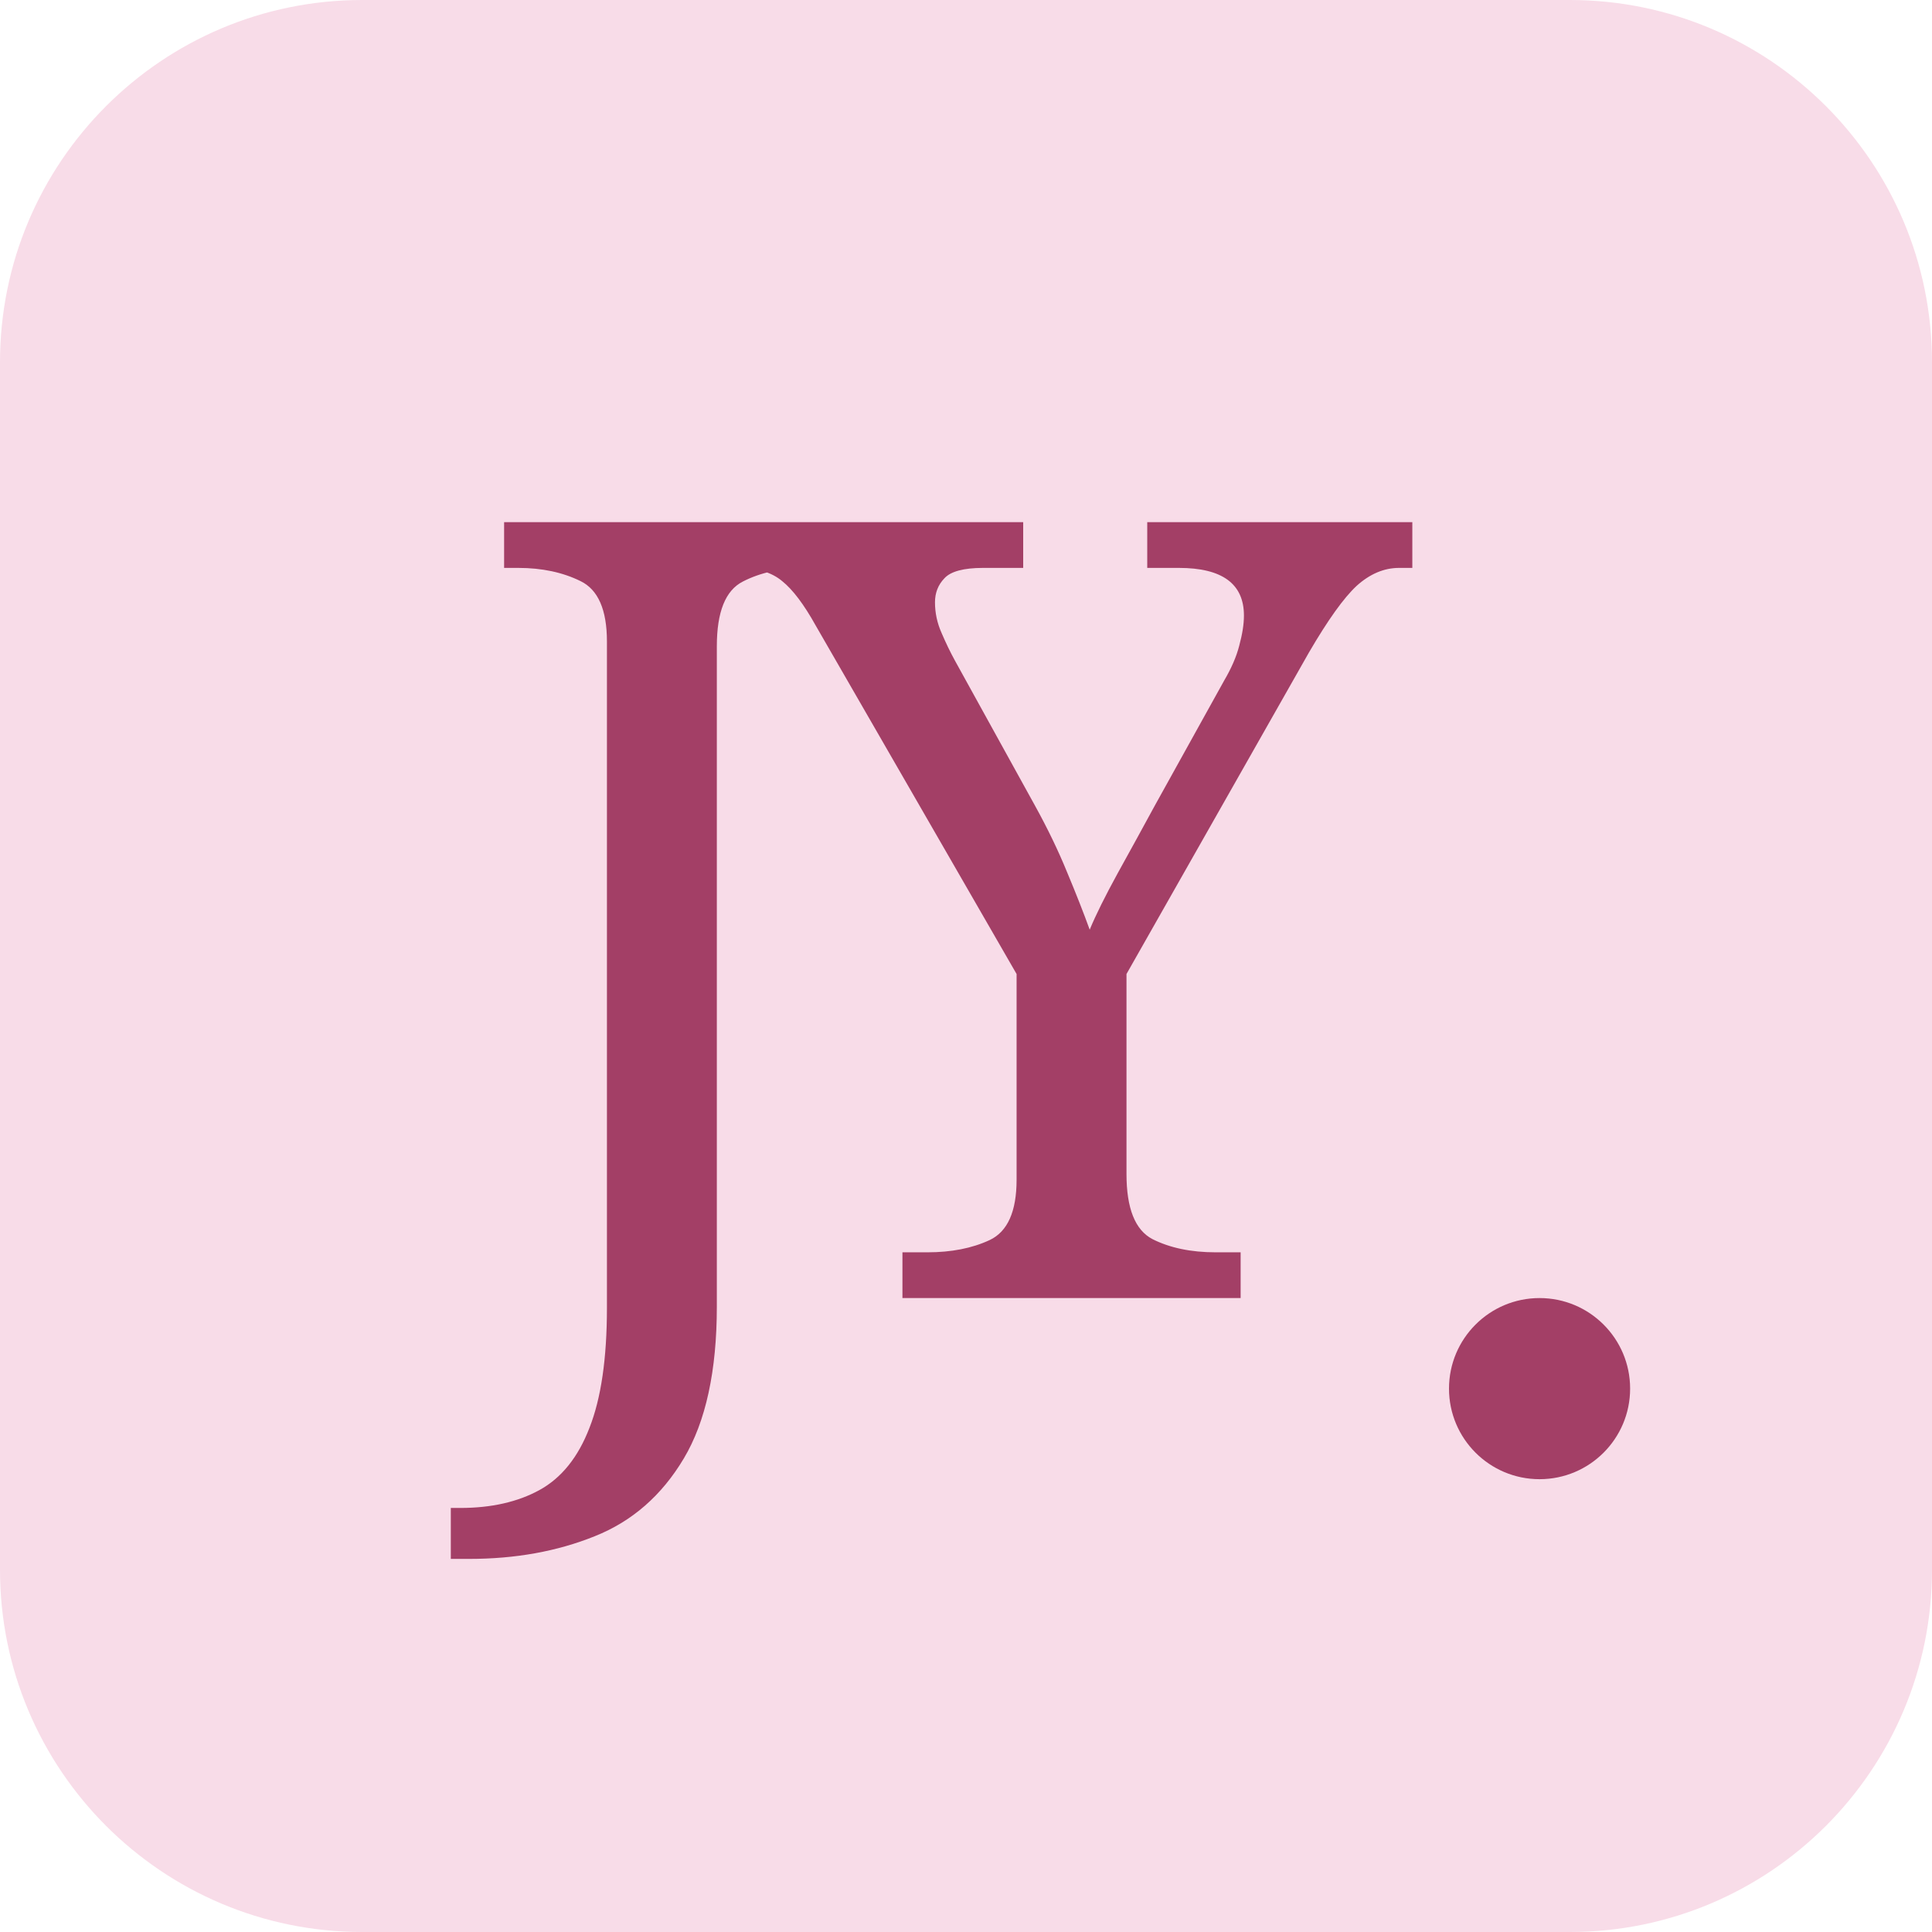
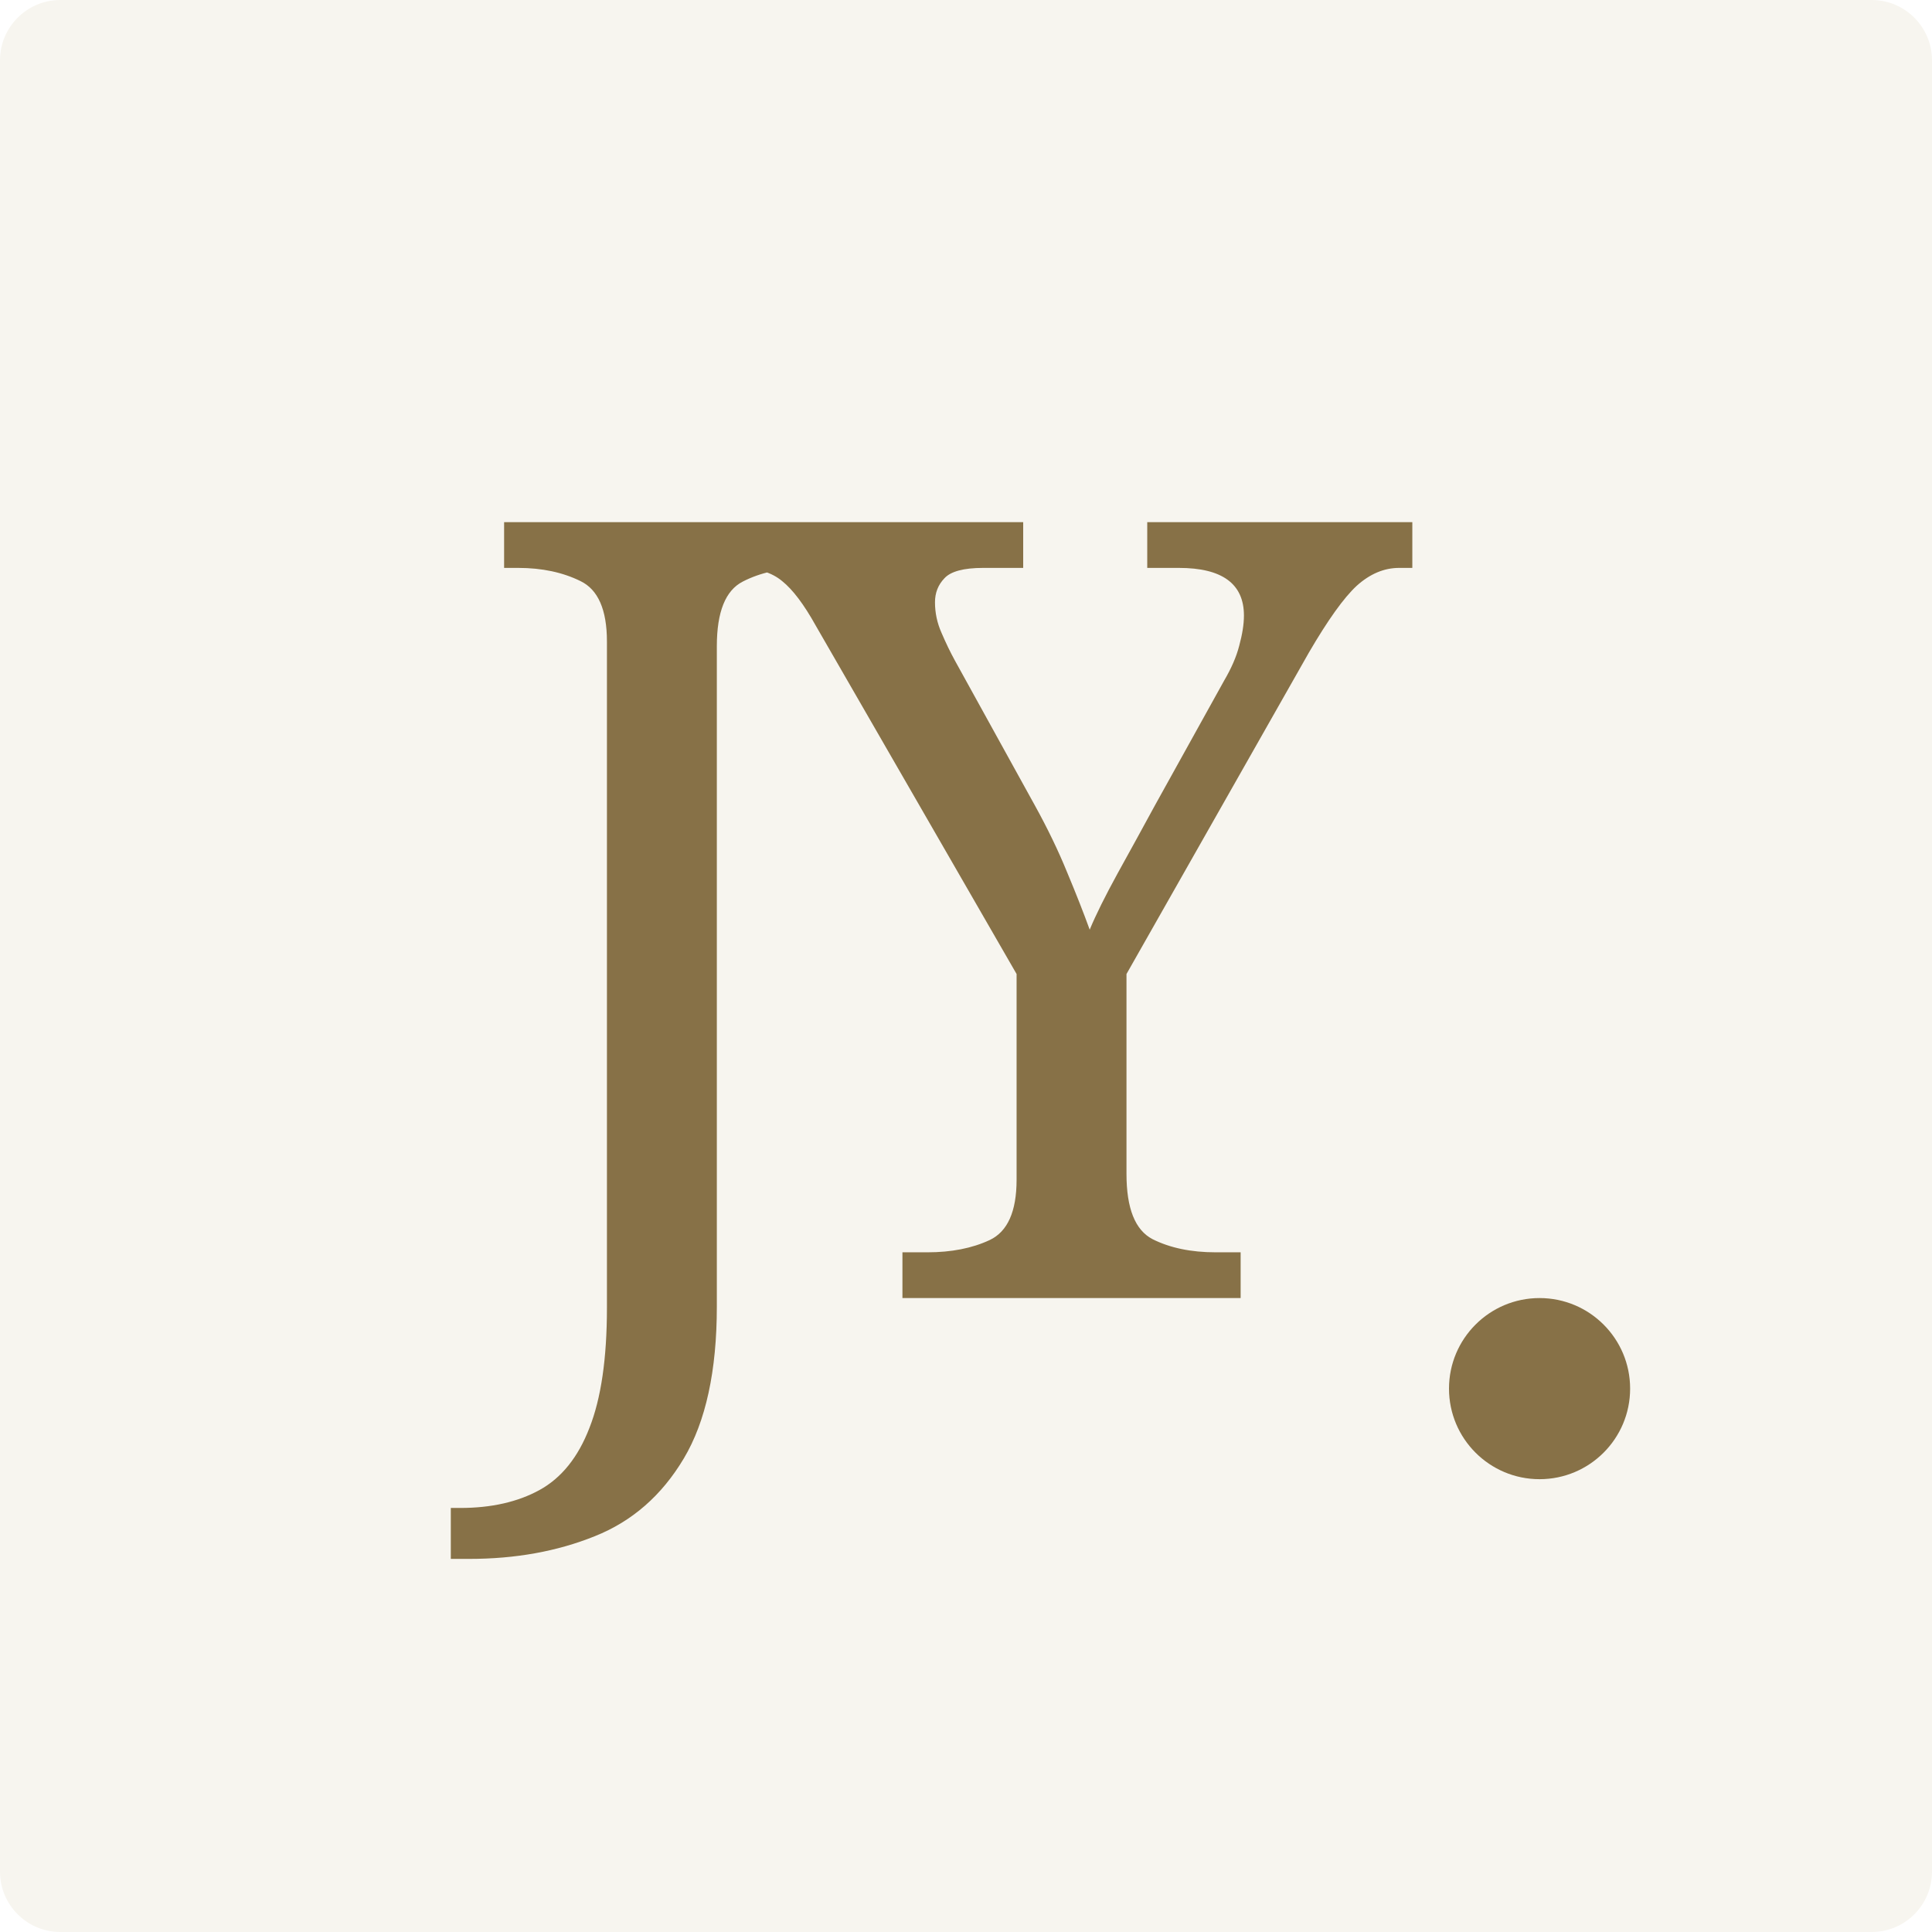
<svg xmlns="http://www.w3.org/2000/svg" viewBox="0 0 64 64">
-   <rect width="64" height="64" rx="12" fill="#f8dce8" />
-   <text x="31" y="43" text-anchor="middle" font-family="Georgia,serif" font-size="36" fill="#a33f66" letter-spacing="-4">JY</text>
-   <circle cx="51" cy="46" r="3" fill="#a33f66" />
+   <rect width="64" height="64" rx="2" fill="#f7f5ef" />
+   <text x="31" y="43" text-anchor="middle" font-family="Georgia,serif" font-size="36" fill="#877147" letter-spacing="-4">
+     JY
+   </text>
+   <circle cx="51" cy="46" r="3" fill="#877147" />
</svg>
